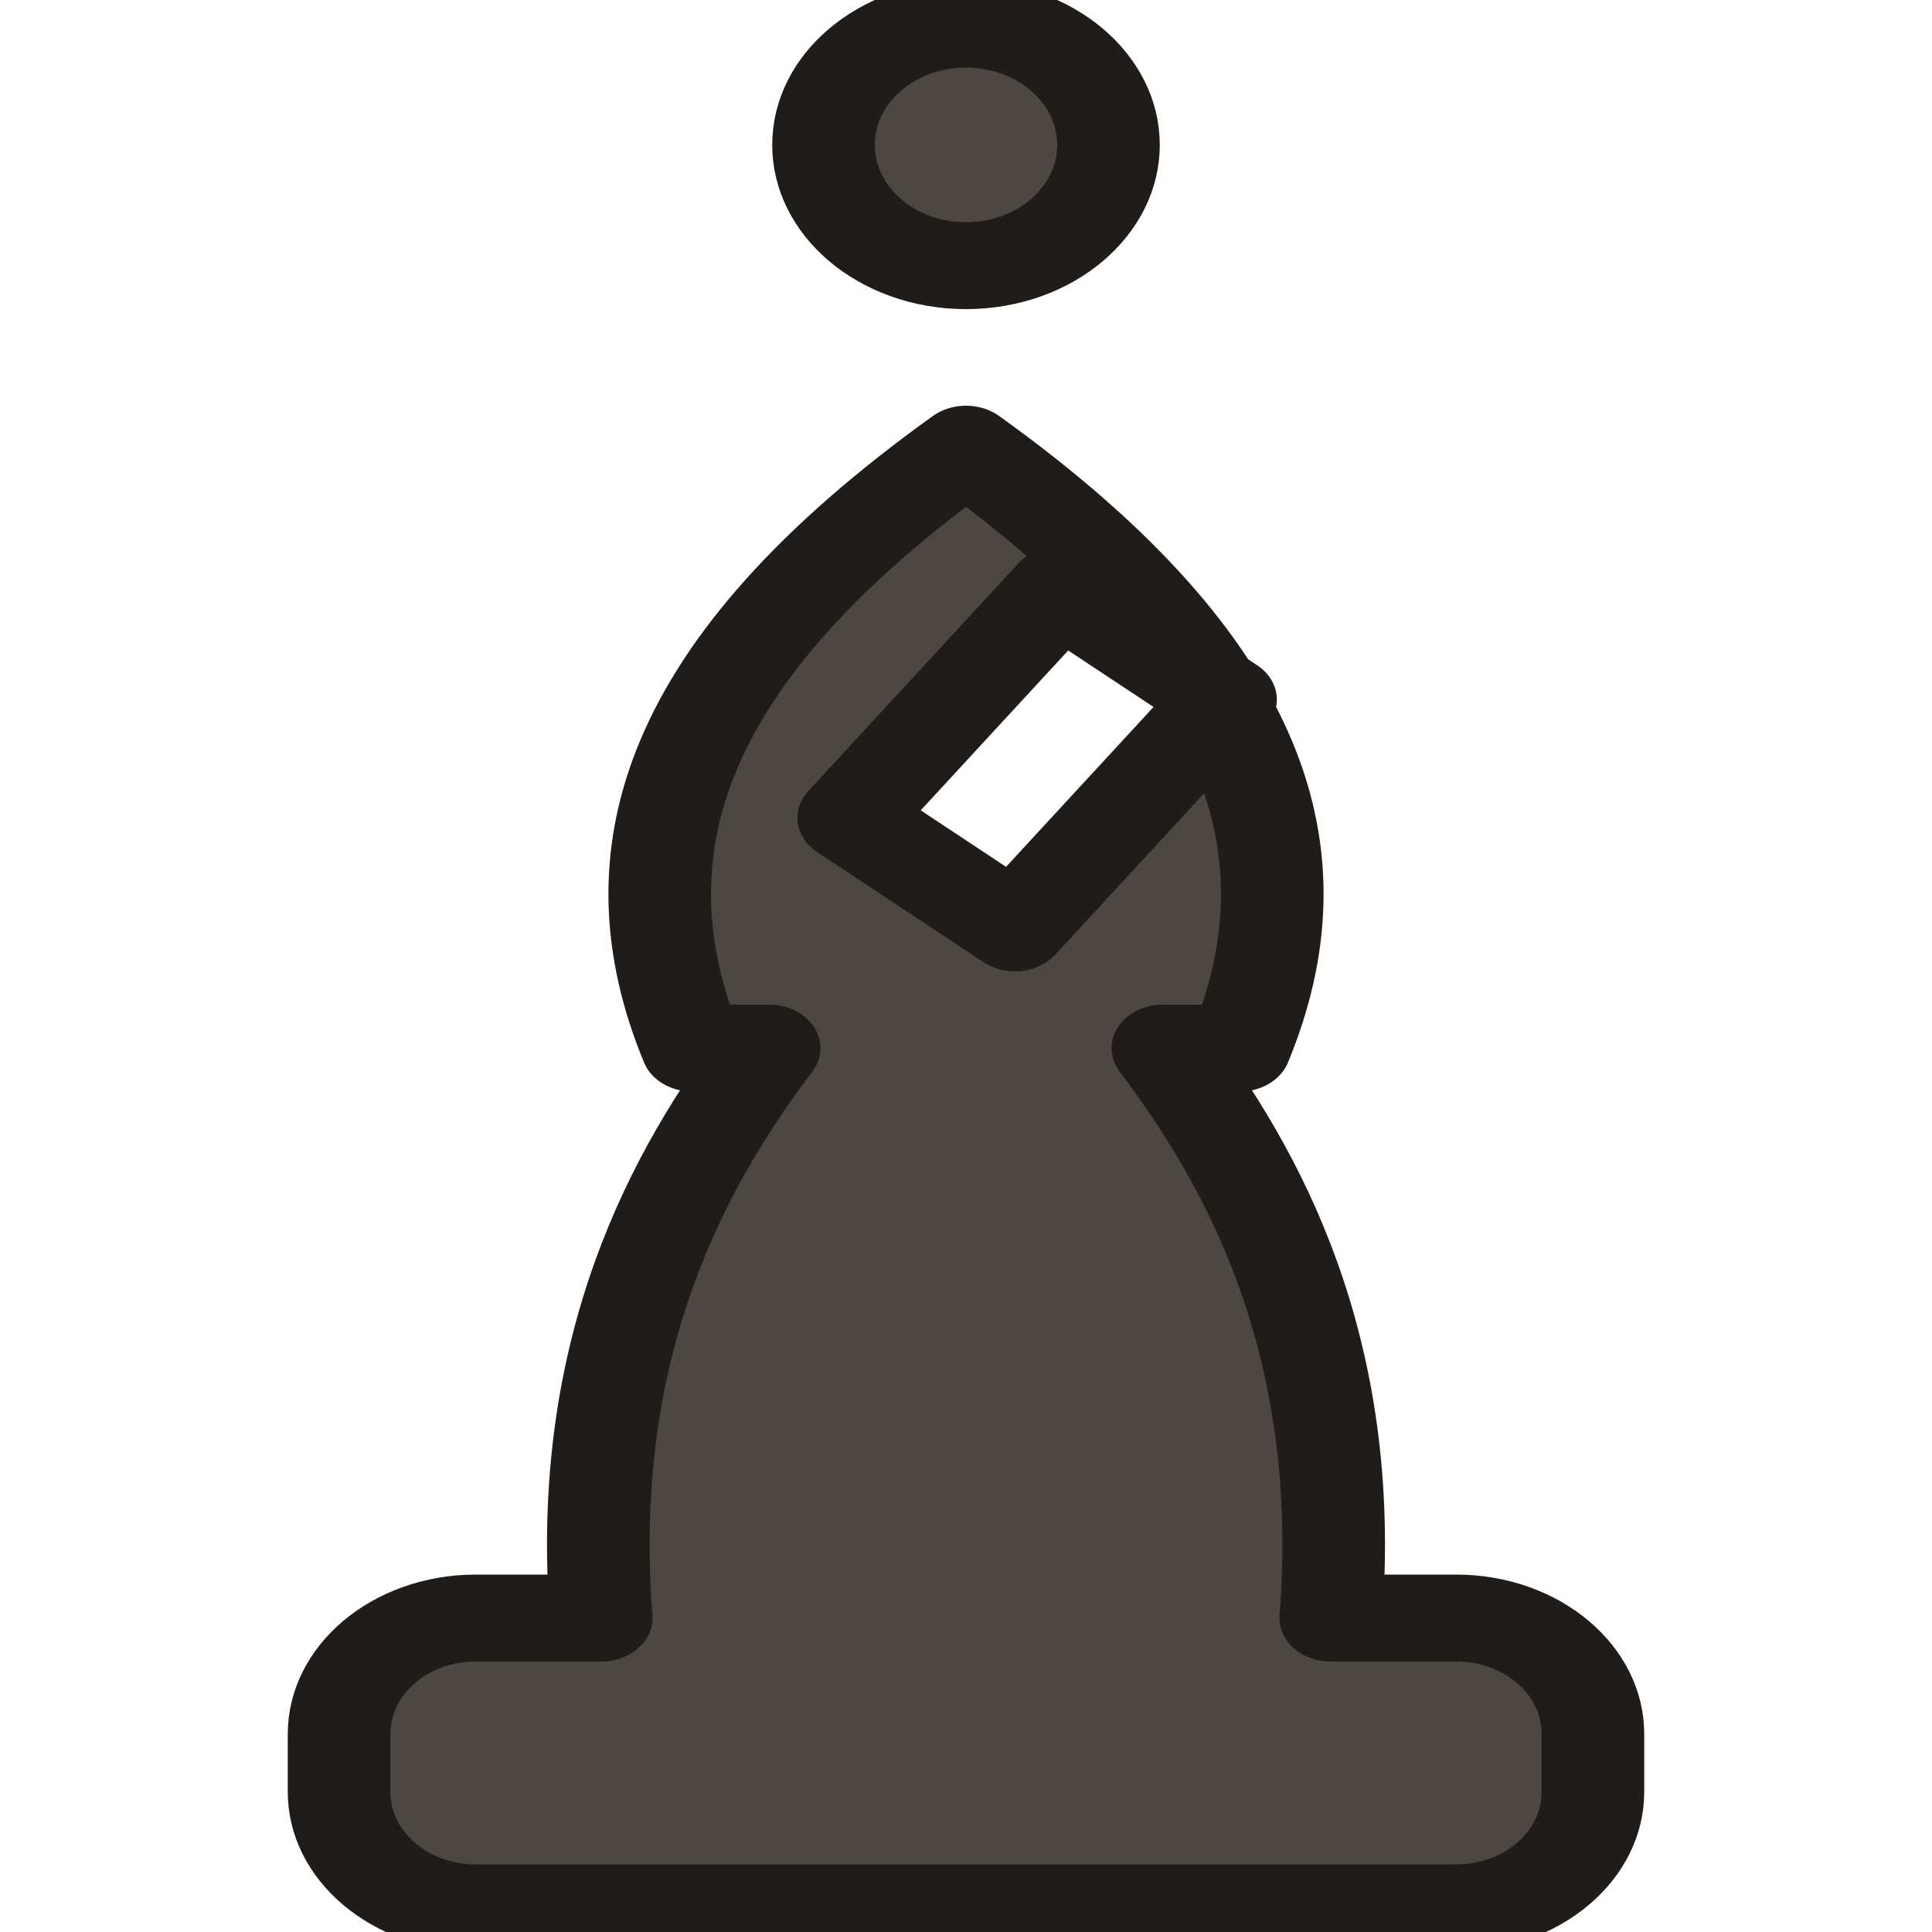
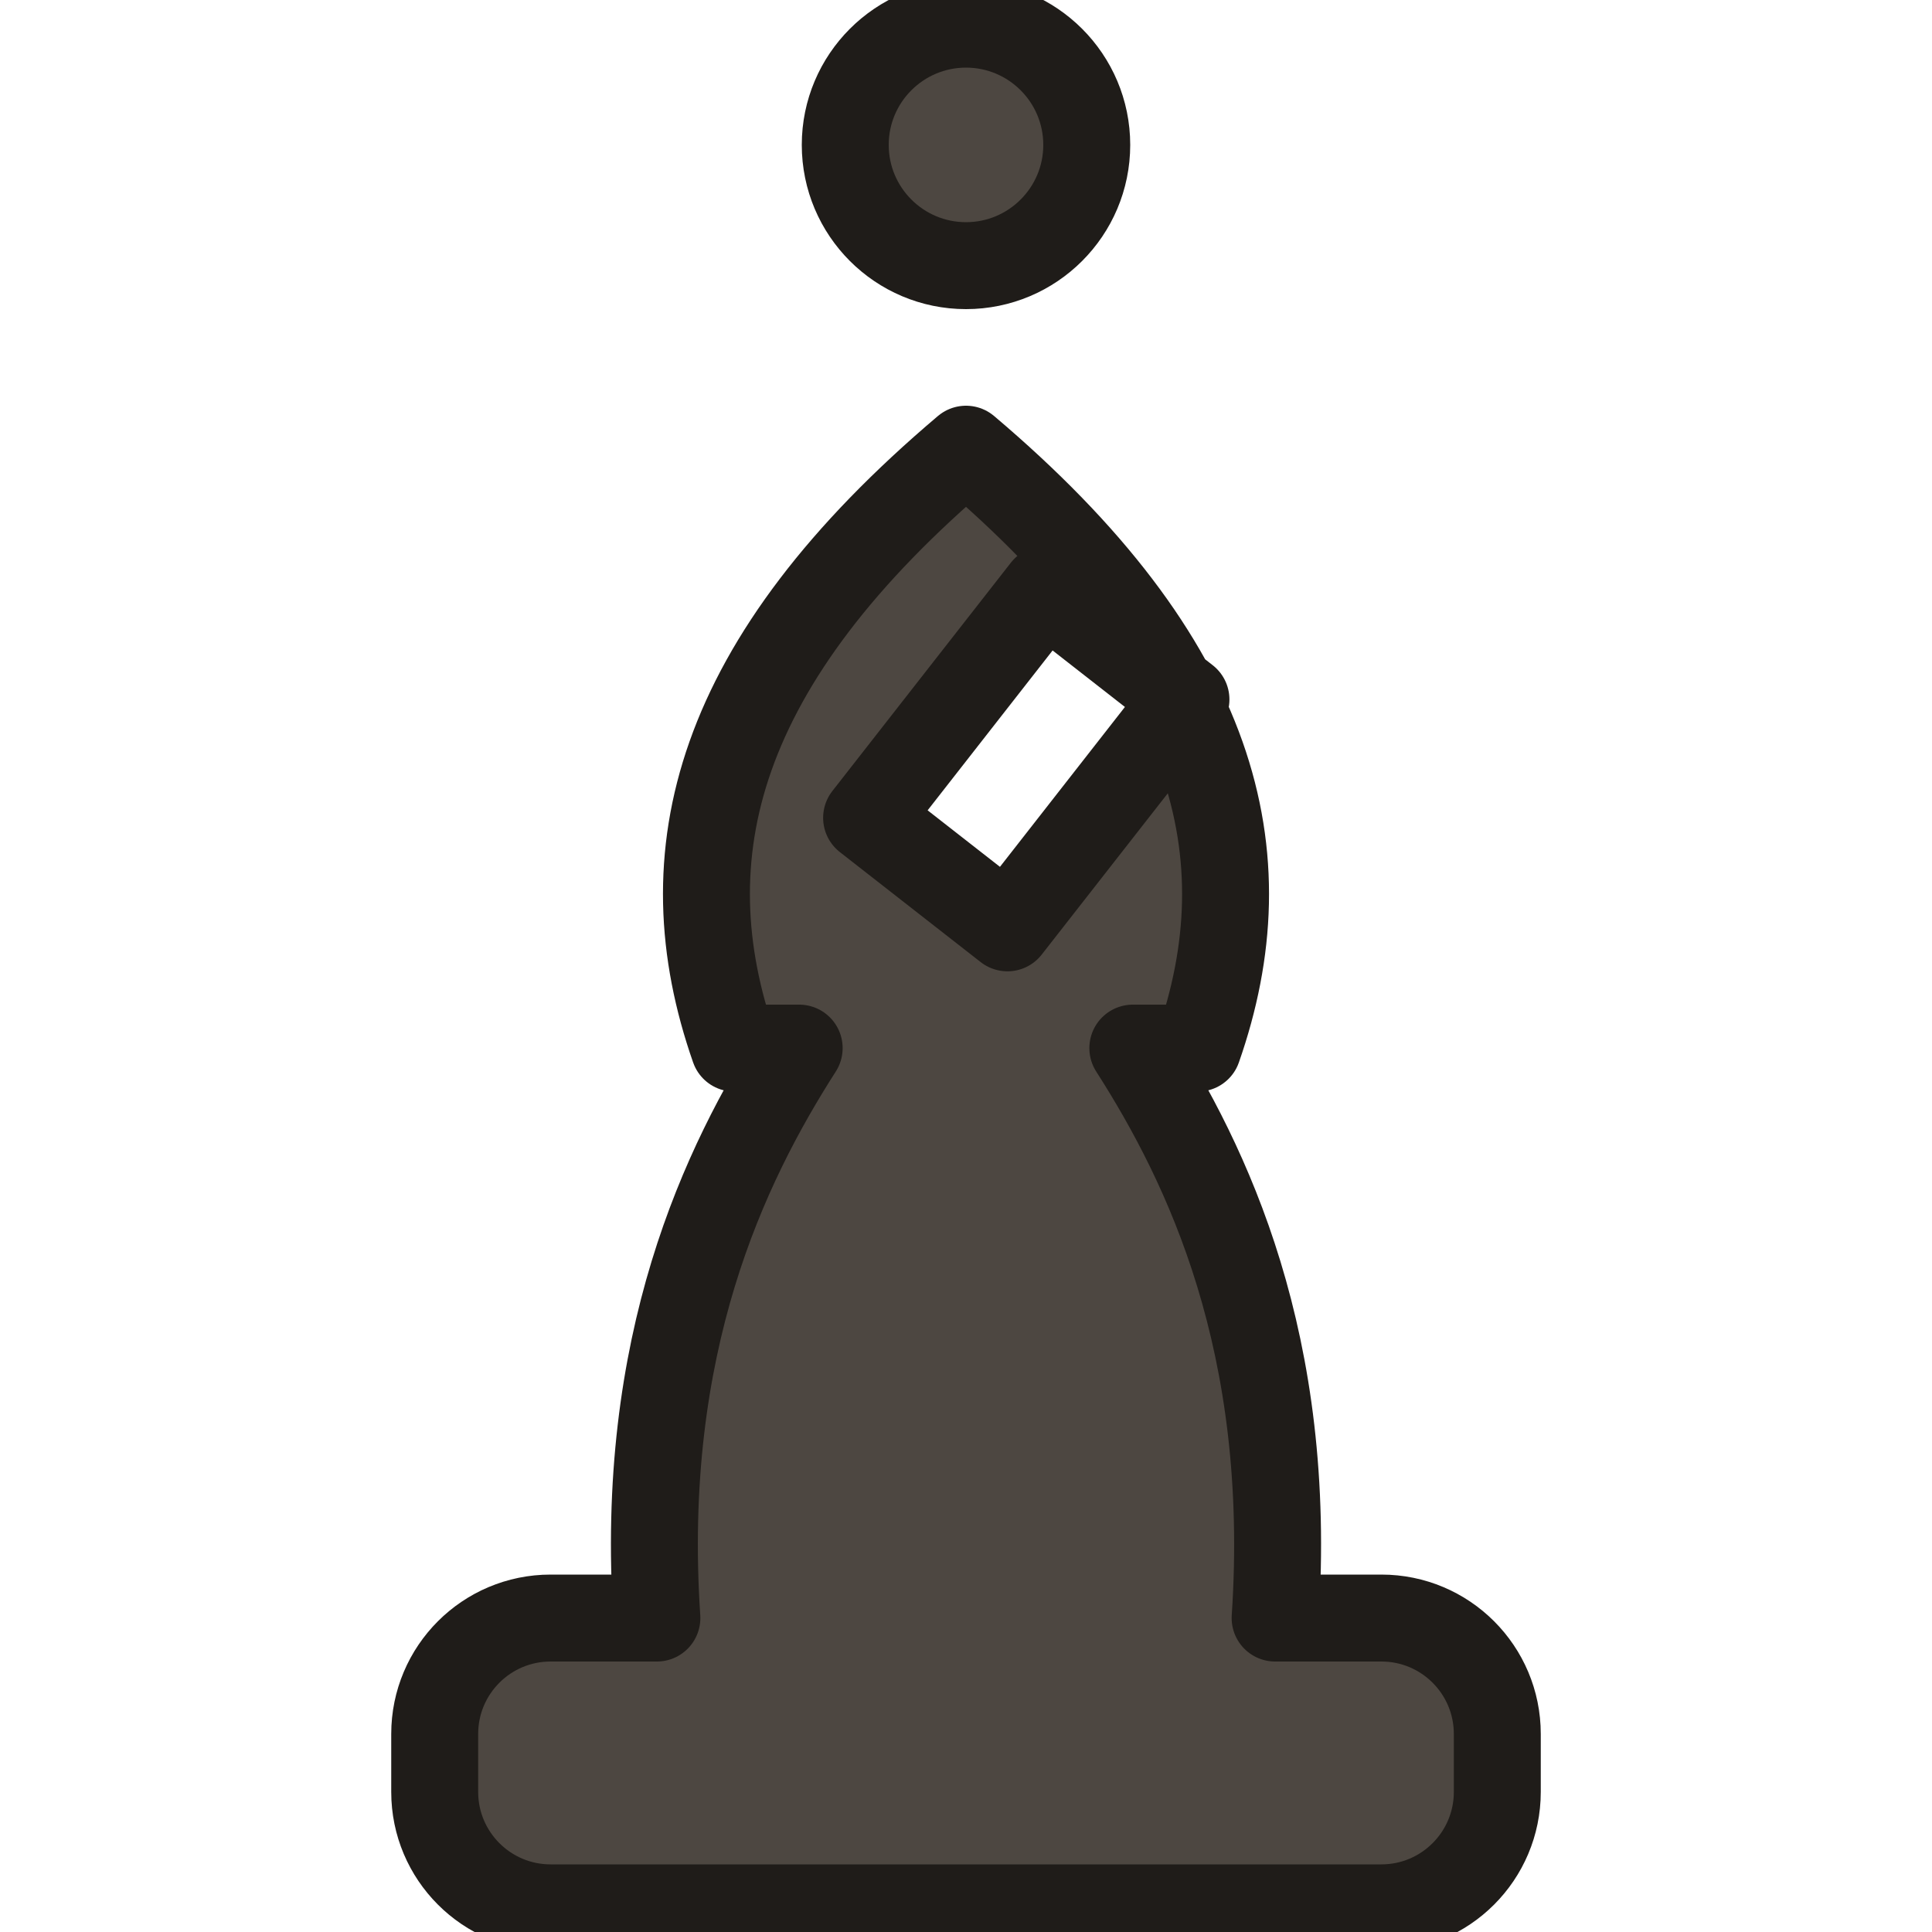
<svg xmlns="http://www.w3.org/2000/svg" viewBox="0 0 45 45" fill="none">
  <g transform="scale(2.25) translate(-2 -1.2)">
-     <g transform="matrix(1.18 0 0 1 -2.16 0)">
-       <path transform="translate(6.50 1.90)" fill-rule="evenodd" d="M 5.5 3.95 C 8.1 6.15 8.6 8.15 7.9 10.15 L 7.227 10.15 C 8 11.358 8.889 13.21 8.7 16.05 L 9.8 16.05 C 10.463 16.05 11 16.587 11 17.25 L 11 17.85 C 11 18.512 10.463 19.05 9.8 19.05 L 1.2 19.05 C 0.537 19.05 0 18.512 0 17.85 L 0 17.25 C 0 16.587 0.537 16.05 1.2 16.05 L 2.3 16.05 C 2.111 13.21 3 11.358 3.773 10.15 L 3.1 10.15 C 2.4 8.15 2.9 6.15 5.5 3.95 Z M 4.471 7.766 L 5.929 8.905 L 7.777 6.541 L 6.319 5.402 Z M 5.5 -0.45 C 6.19 -0.45 6.75 0.11 6.75 0.8 C 6.75 1.49 6.19 2.05 5.5 2.05 C 4.81 2.05 4.25 1.49 4.25 0.8 C 4.25 0.11 4.81 -0.45 5.5 -0.45 Z" fill="#4D4741" stroke="#1F1C19" stroke-width="0.9" stroke-linejoin="round" />
-     </g>
+     <path transform="translate(6.50 1.90)" fill-rule="evenodd" d="M 5.5 3.95 C 8.1 6.15 8.6 8.15 7.9 10.15 L 7.227 10.15 C 8 11.358 8.889 13.21 8.7 16.05 L 9.8 16.05 C 10.463 16.05 11 16.587 11 17.25 L 11 17.85 C 11 18.512 10.463 19.05 9.8 19.05 L 1.2 19.05 C 0.537 19.05 0 18.512 0 17.85 L 0 17.25 C 0 16.587 0.537 16.05 1.2 16.05 L 2.3 16.05 C 2.111 13.21 3 11.358 3.773 10.15 L 3.1 10.15 C 2.4 8.15 2.9 6.15 5.5 3.95 Z M 4.471 7.766 L 5.929 8.905 L 7.777 6.541 L 6.319 5.402 Z M 5.5 -0.45 C 6.19 -0.45 6.75 0.11 6.75 0.8 C 6.75 1.49 6.19 2.05 5.5 2.05 C 4.81 2.05 4.25 1.49 4.25 0.8 C 4.25 0.11 4.81 -0.45 5.5 -0.45 Z" fill="#4D4741" stroke="#1F1C19" stroke-width="0.9" stroke-linejoin="round" />
  </g>
</svg>
